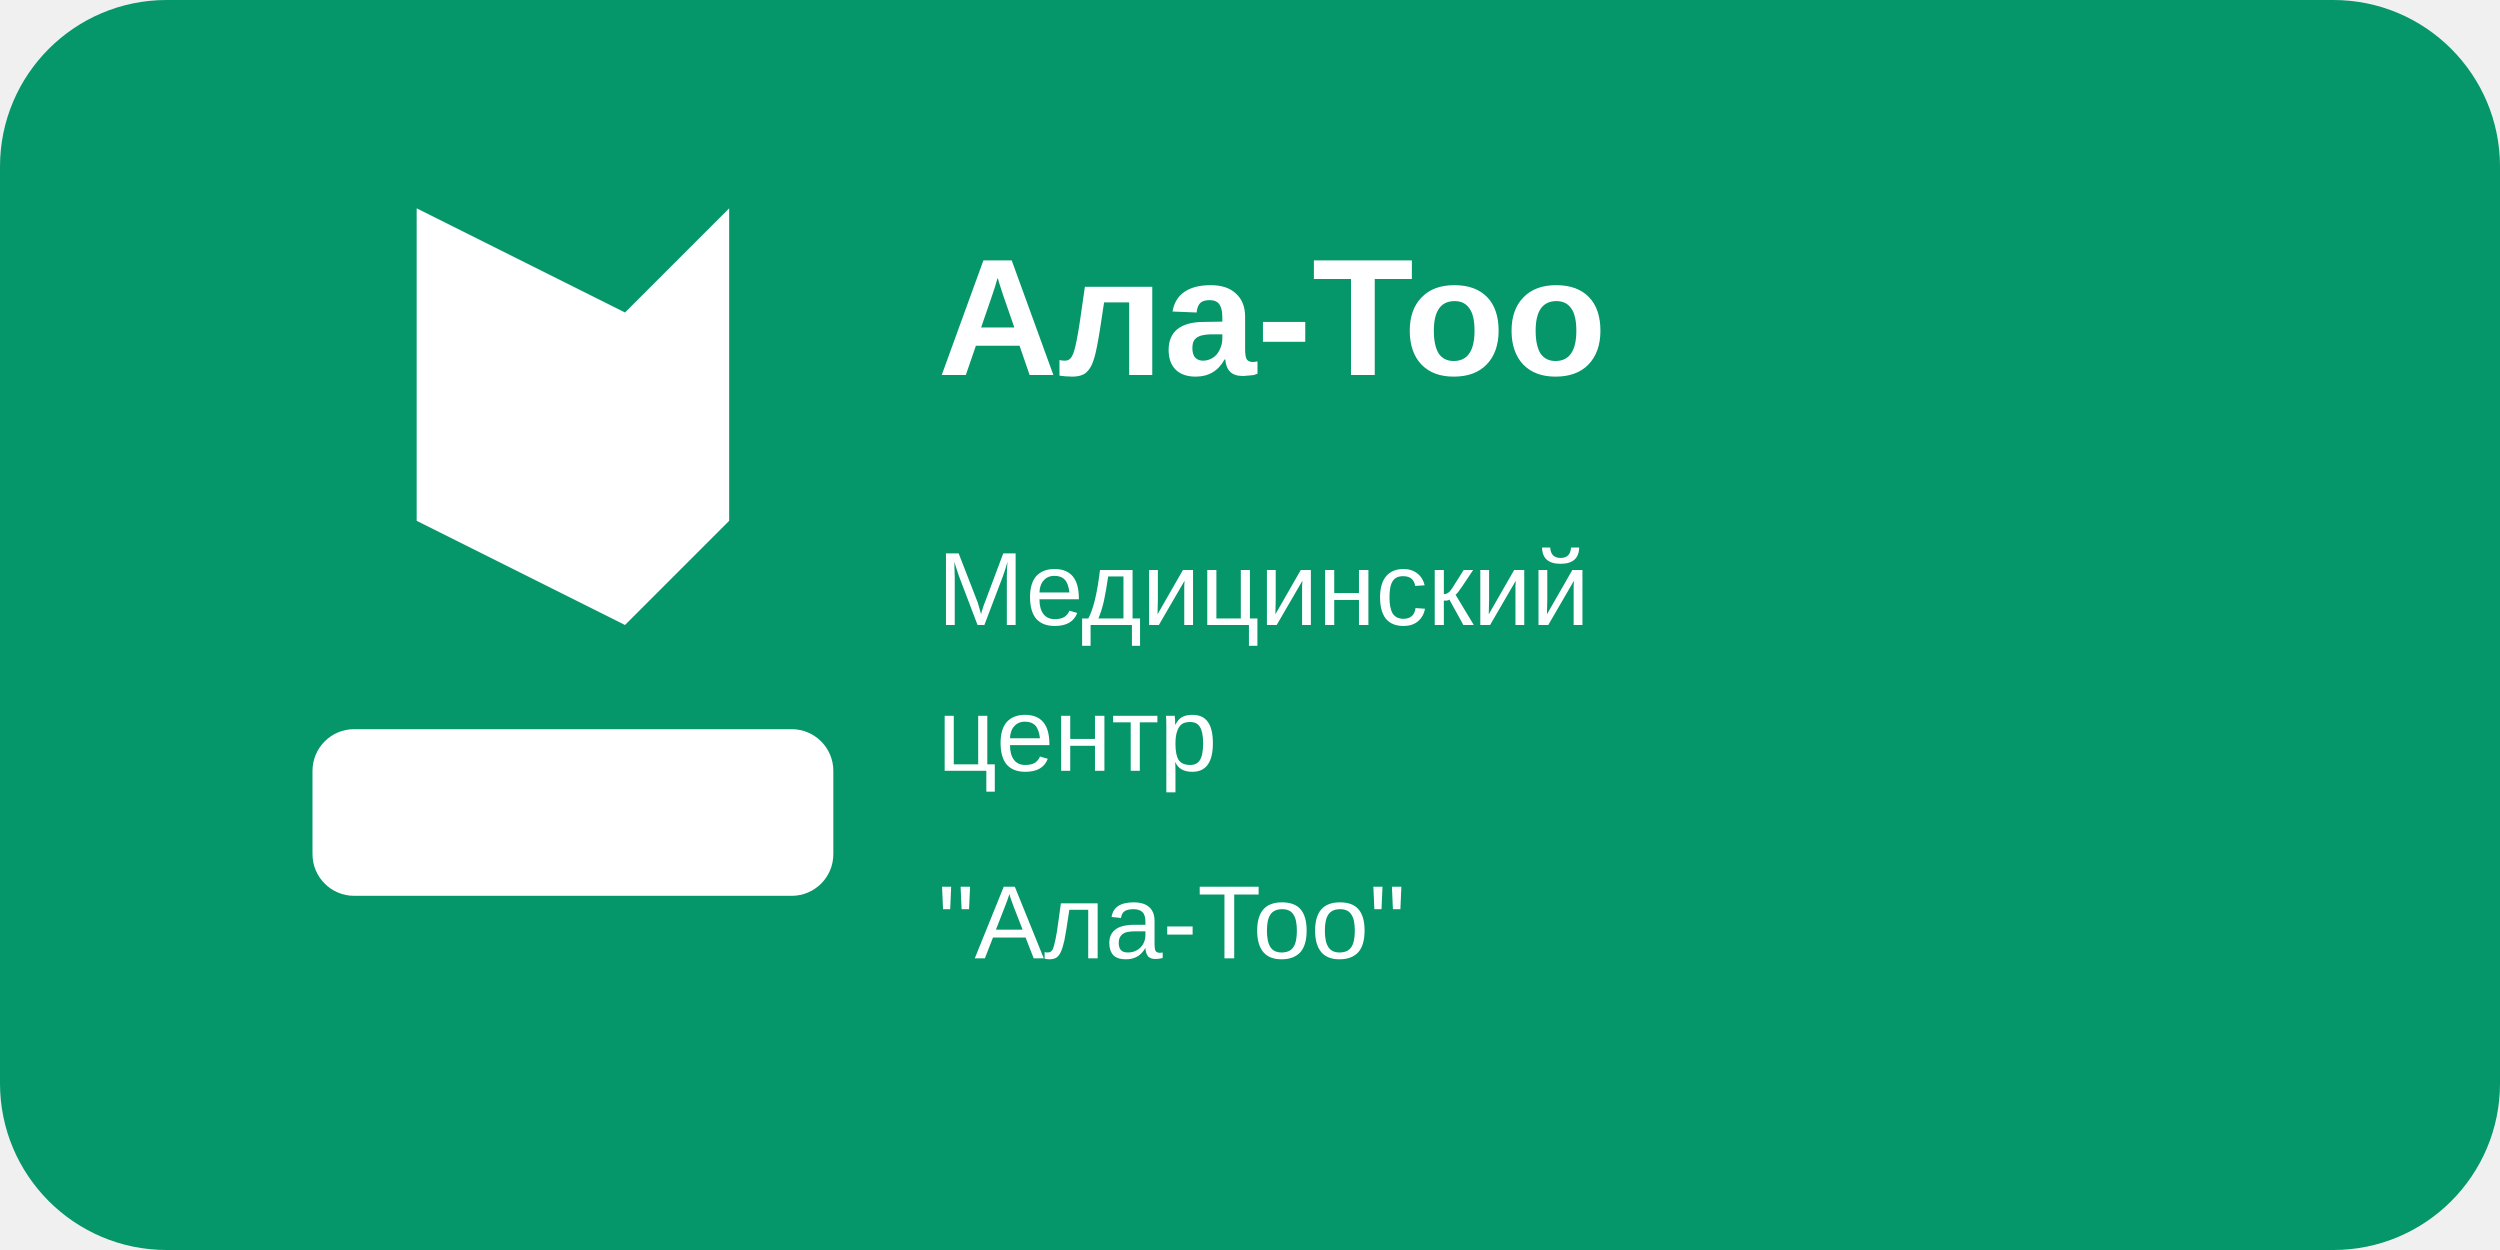
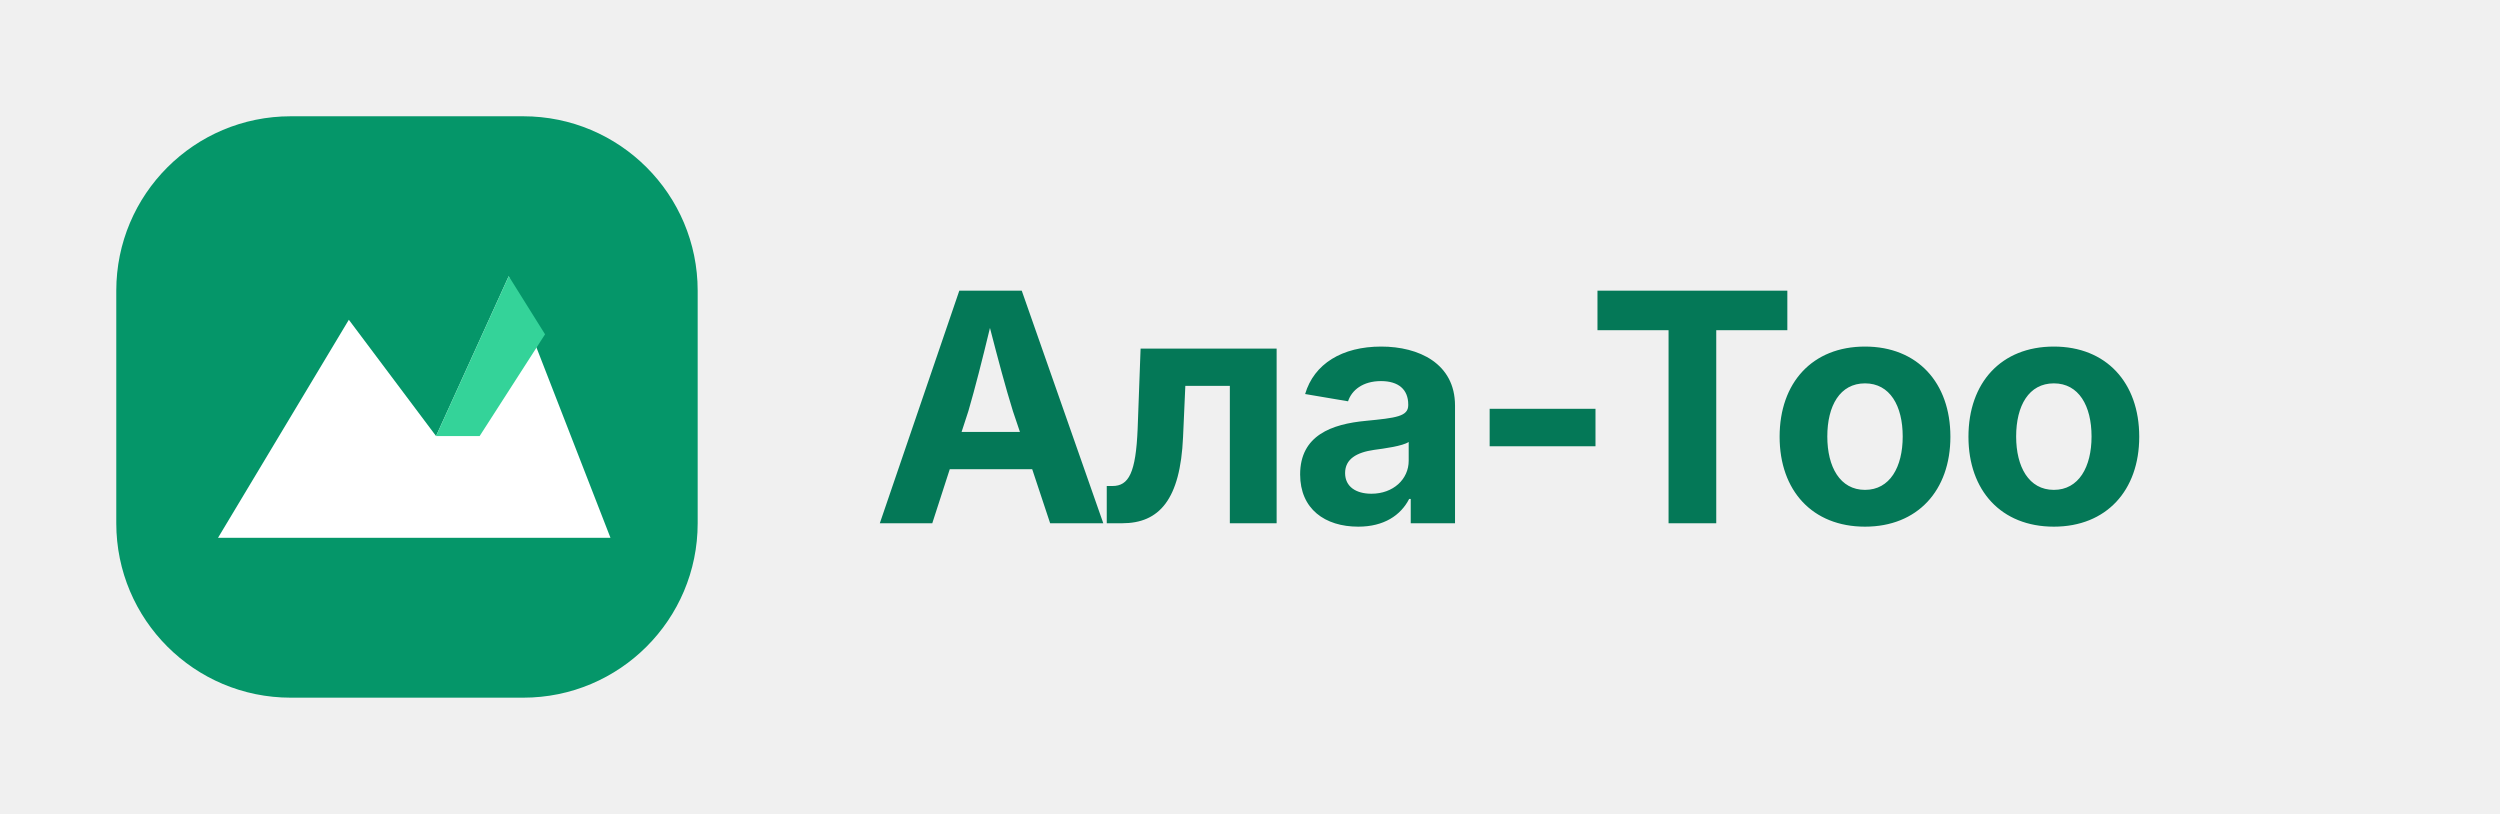
- <svg xmlns="http://www.w3.org/2000/svg" width="120" height="60" viewBox="0 0 120 60">
-   <rect width="120" height="60" fill="#059669" rx="8" />
-   <g fill="white">
-     <polygon points="20,10 30,15 35,10 35,25 30,30 20,25" />
-     <circle cx="27" cy="18" r="3" />
-     <rect x="15" y="35" width="25" height="8" rx="2" />
+ <svg xmlns="http://www.w3.org/2000/svg" width="172" height="56" viewBox="0 0 172 56" fill="none">
+   <rect x="8" y="8" width="40" height="40" rx="12" fill="#059669" />
+   <g transform="translate(4,0)">
+     <path d="M11 37 L20 22 L26 30 L31 19 L38 37 Z" fill="#ffffff" />
+     <path d="M26 30 L31 19 L33.5 23 L29 30 Z" fill="#34d399" />
  </g>
-   <text x="45" y="18" fill="white" font-family="Arial, sans-serif" font-size="8" font-weight="bold">Ала-Тоо</text>
-   <text x="45" y="30" fill="white" font-family="Arial, sans-serif" font-size="5">Медицинский</text>
-   <text x="45" y="37" fill="white" font-family="Arial, sans-serif" font-size="5">центр</text>
-   <text x="45" y="46" fill="white" font-family="Arial, sans-serif" font-size="5">"Ала-Тоо"</text>
+   <text x="60" y="36" font-family="Inter, 'Segoe UI', Arial, sans-serif" font-size="22" font-weight="700" fill="#047857" letter-spacing="-0.5">Ала-Тоо</text>
</svg>
